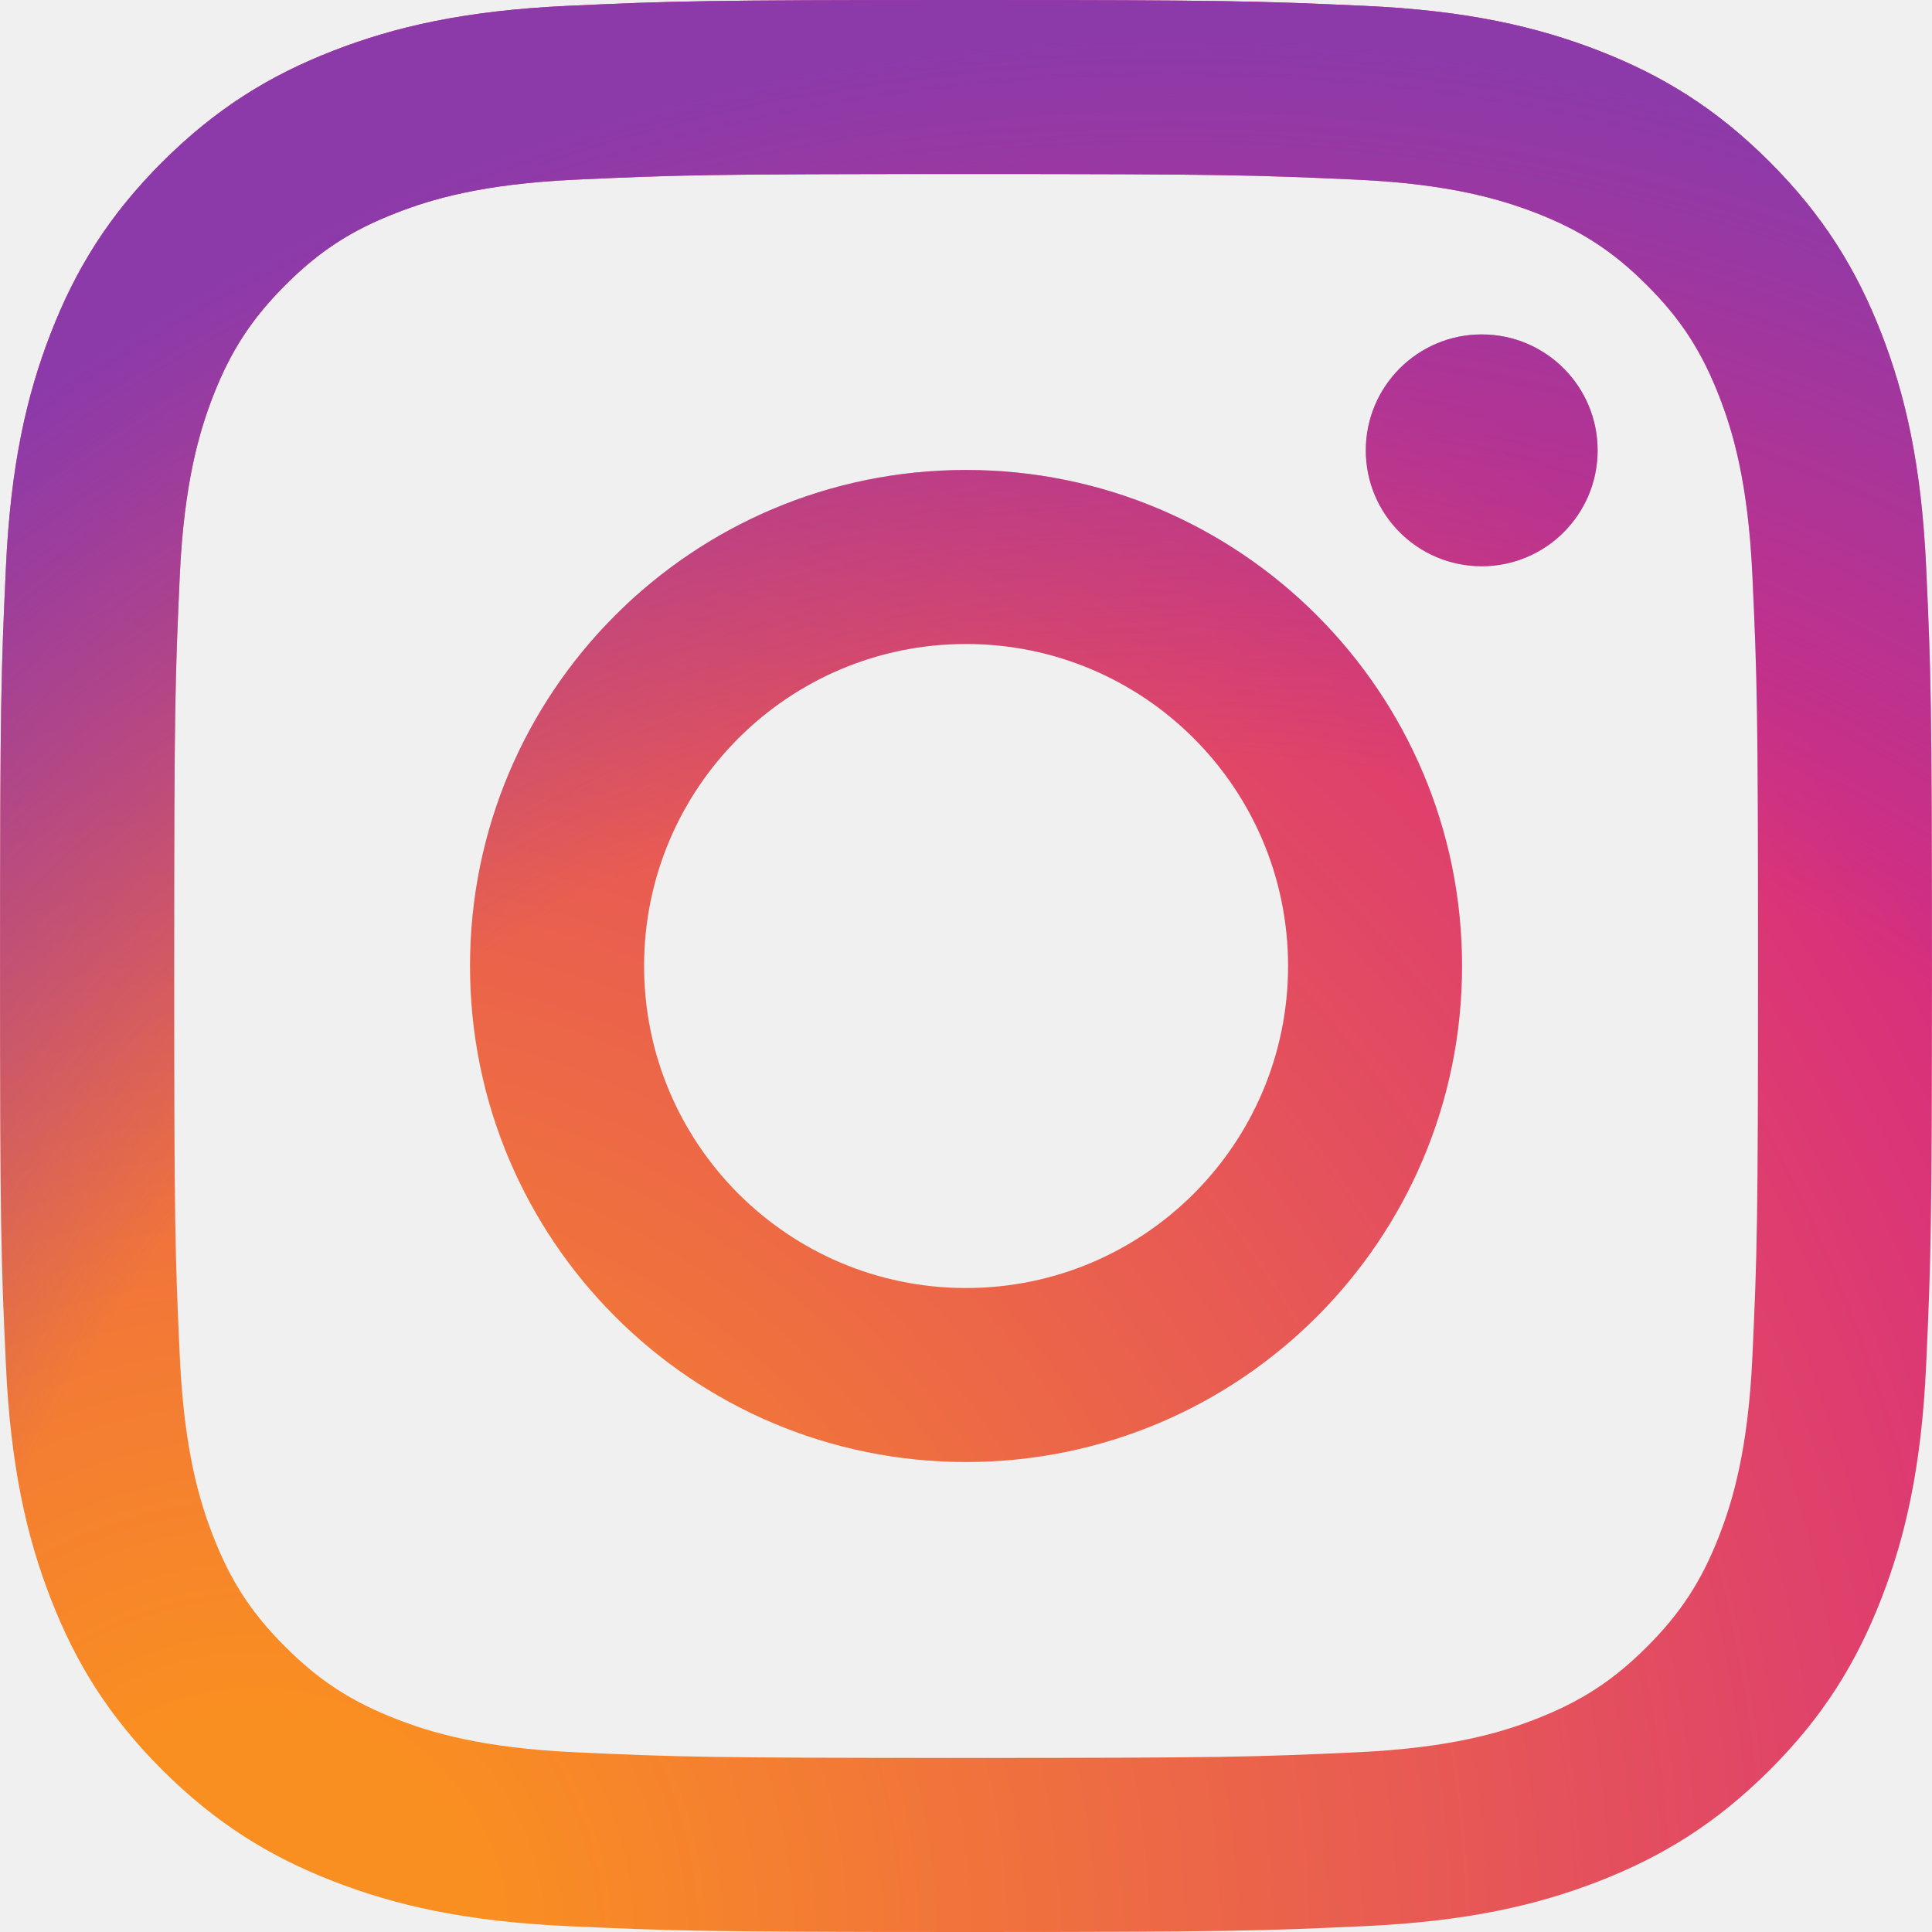
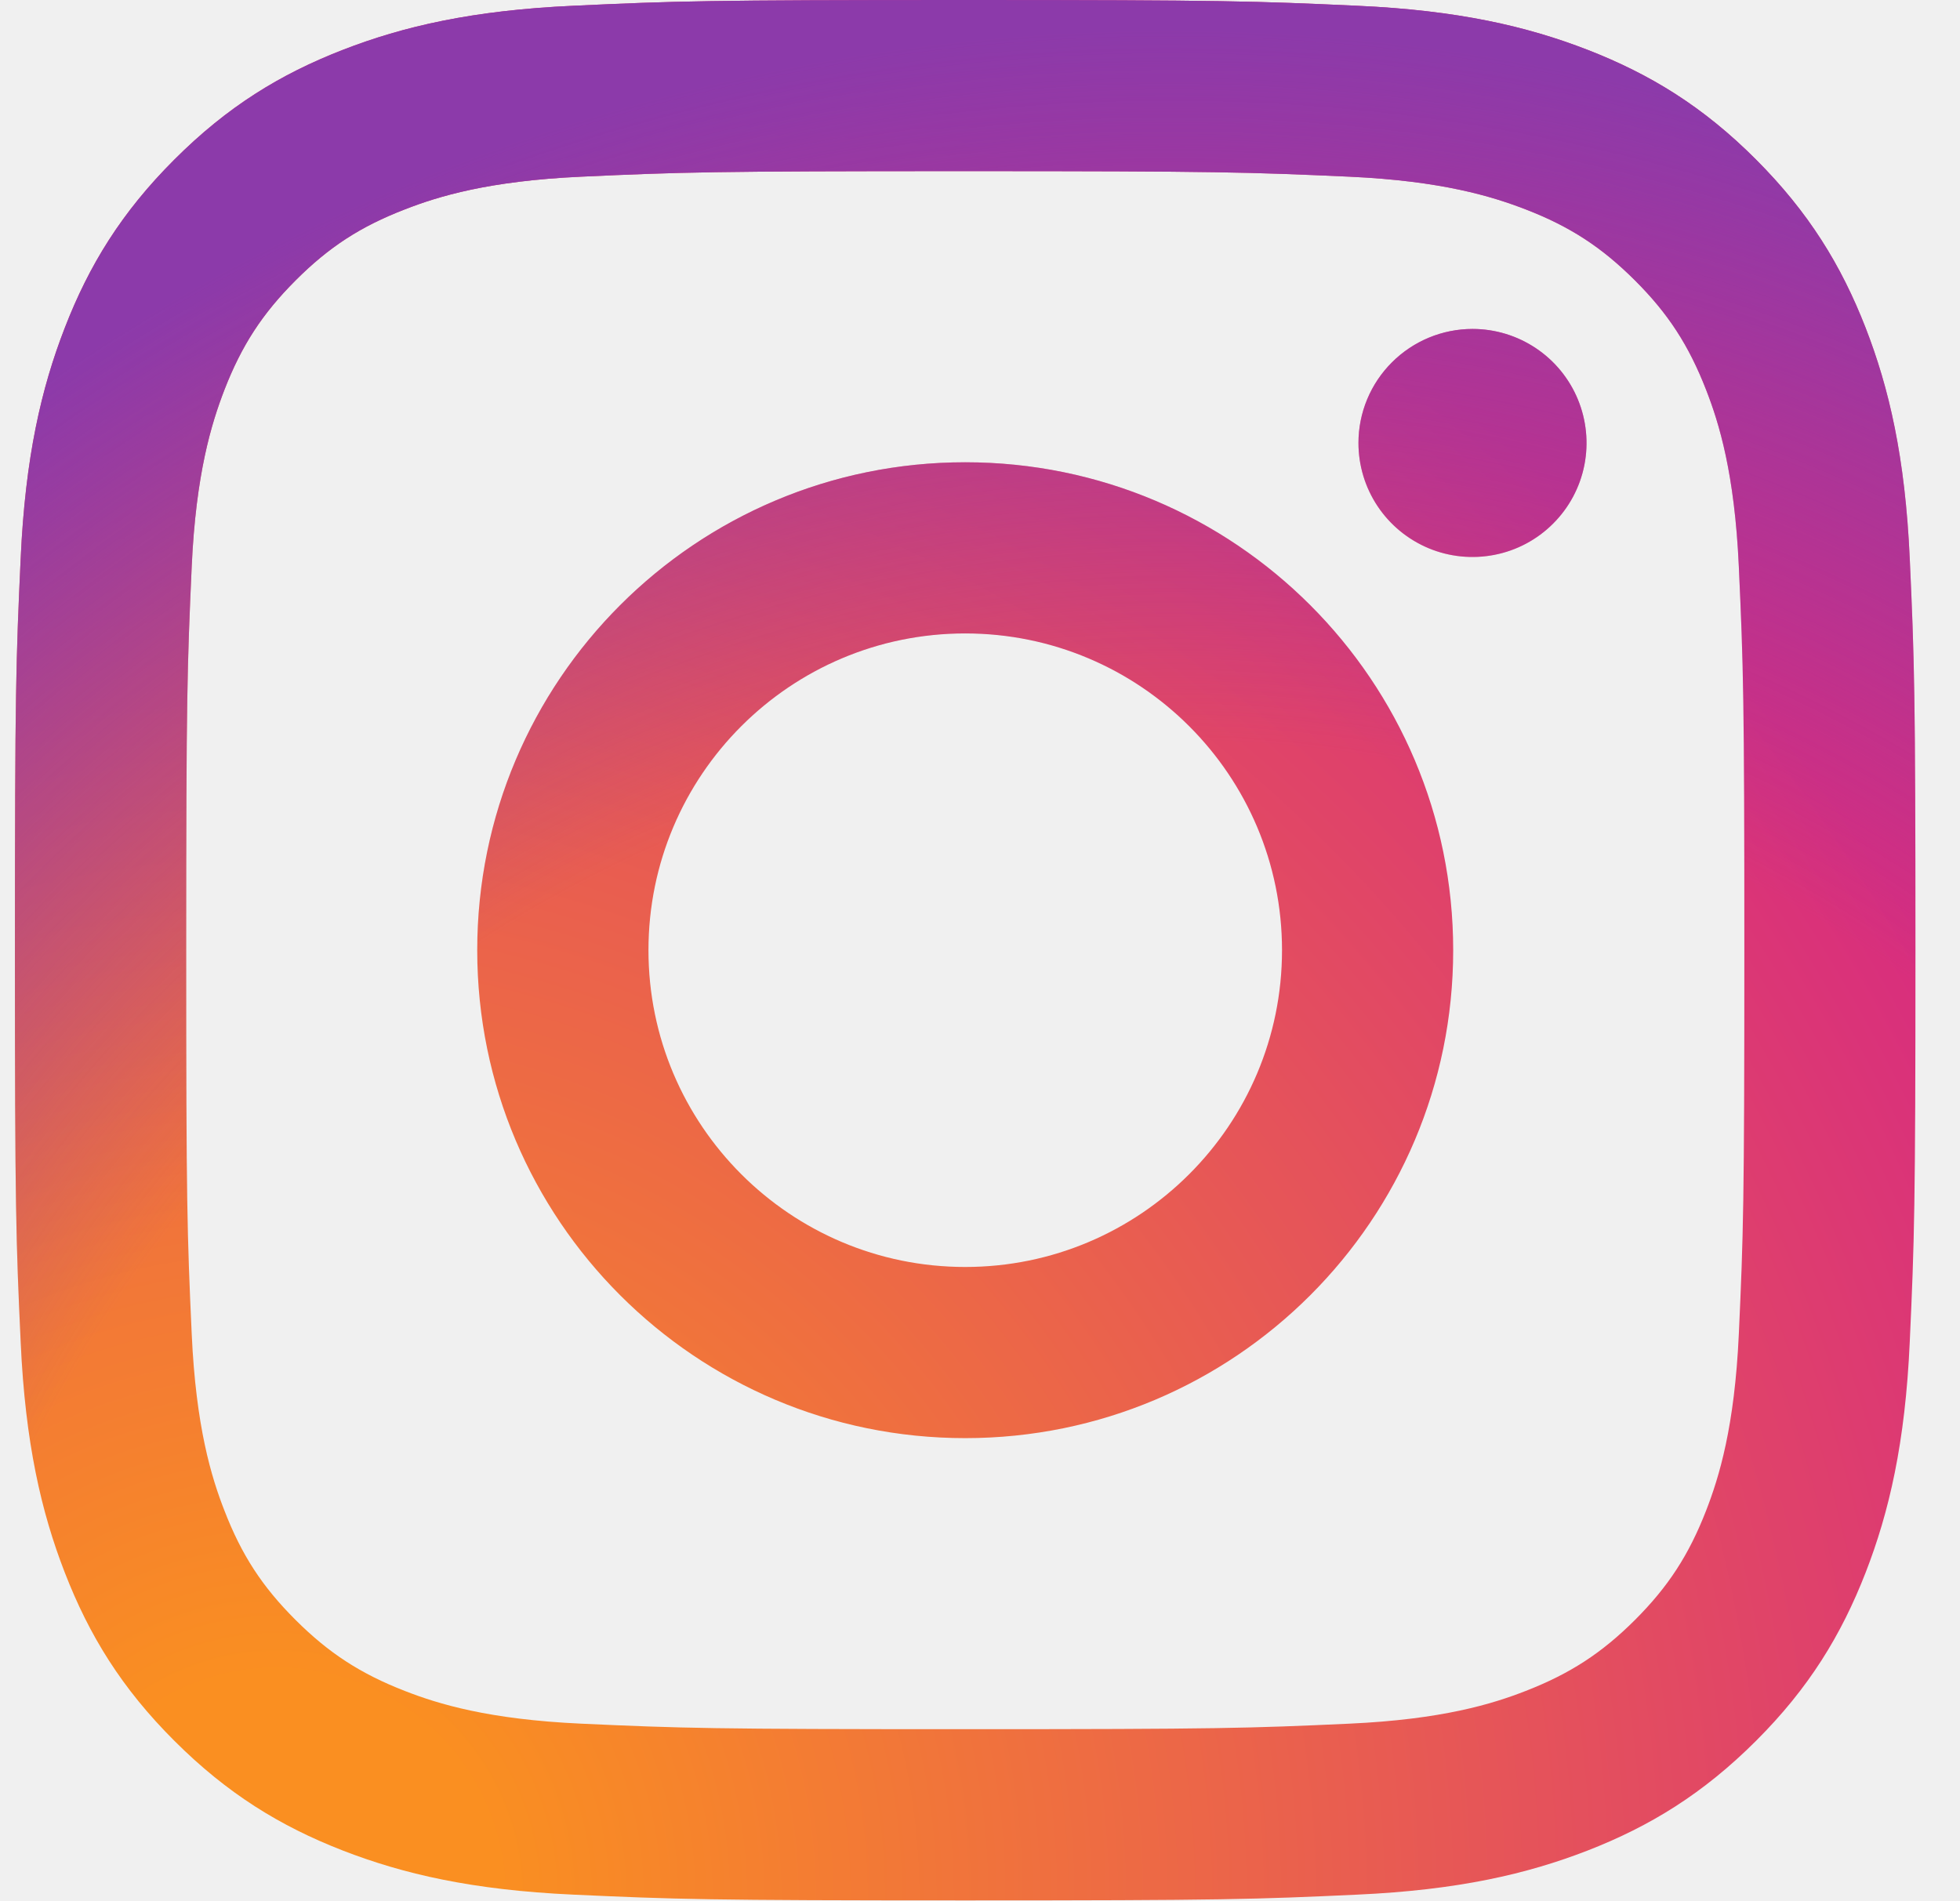
- <svg xmlns="http://www.w3.org/2000/svg" width="2500" height="2500" viewBox="0 0 2499.9 2500">
+ <svg xmlns="http://www.w3.org/2000/svg" width="33" height="32" viewBox="0 0 33 32" fill="none">
+   <g clip-path="url(#clip0_296_87)">
+     <path d="M10.918 16C10.918 13.055 13.306 10.666 16.251 10.666C19.196 10.666 21.585 13.055 21.585 16C21.585 18.945 19.196 21.334 16.251 21.334C13.306 21.334 10.918 18.945 10.918 16ZM8.035 16C8.035 20.538 11.713 24.216 16.251 24.216C20.789 24.216 24.467 20.538 24.467 16C24.467 11.462 20.789 7.784 16.251 7.784C11.713 7.784 8.035 11.462 8.035 16ZM22.872 7.458C22.872 7.838 22.984 8.209 23.195 8.525C23.406 8.841 23.706 9.087 24.057 9.233C24.407 9.378 24.793 9.416 25.166 9.342C25.538 9.269 25.881 9.086 26.149 8.817C26.418 8.549 26.601 8.207 26.675 7.835C26.749 7.462 26.711 7.076 26.566 6.725C26.421 6.374 26.175 6.074 25.859 5.863C25.544 5.652 25.172 5.539 24.793 5.539H24.792C24.283 5.539 23.795 5.742 23.435 6.102C23.075 6.461 22.872 6.949 22.872 7.458ZM9.787 29.024C8.227 28.953 7.379 28.693 6.816 28.473C6.069 28.182 5.536 27.836 4.975 27.276C4.415 26.717 4.068 26.184 3.779 25.437C3.559 24.874 3.299 24.026 3.228 22.466C3.151 20.779 3.135 20.273 3.135 16C3.135 11.727 3.152 11.222 3.228 9.534C3.299 7.974 3.561 7.128 3.779 6.563C4.069 5.816 4.416 5.283 4.975 4.723C5.535 4.162 6.067 3.815 6.816 3.526C7.379 3.306 8.227 3.046 9.787 2.975C11.473 2.898 11.98 2.882 16.251 2.882C20.522 2.882 21.029 2.899 22.717 2.975C24.277 3.046 25.123 3.308 25.688 3.526C26.435 3.815 26.968 4.163 27.529 4.723C28.089 5.282 28.434 5.816 28.725 6.563C28.945 7.126 29.205 7.974 29.276 9.534C29.353 11.222 29.369 11.727 29.369 16C29.369 20.273 29.353 20.778 29.276 22.466C29.205 24.026 28.944 24.874 28.725 25.437C28.434 26.184 28.088 26.717 27.529 27.276C26.969 27.835 26.435 28.182 25.688 28.473C25.125 28.693 24.277 28.953 22.717 29.024C21.03 29.101 20.524 29.117 16.251 29.117C11.978 29.117 11.473 29.101 9.787 29.024ZM9.655 0.097C7.951 0.174 6.787 0.445 5.771 0.84C4.718 1.249 3.827 1.796 2.937 2.686C2.046 3.575 1.499 4.467 1.091 5.52C0.696 6.537 0.425 7.7 0.348 9.404C0.269 11.11 0.251 11.655 0.251 16C0.251 20.345 0.269 20.89 0.348 22.596C0.425 24.3 0.696 25.463 1.091 26.48C1.499 27.532 2.046 28.426 2.937 29.314C3.827 30.203 4.718 30.75 5.771 31.16C6.789 31.555 7.951 31.826 9.655 31.903C11.361 31.981 11.906 32 16.251 32C20.596 32 21.142 31.982 22.848 31.903C24.551 31.826 25.714 31.555 26.731 31.16C27.783 30.75 28.675 30.203 29.565 29.314C30.456 28.425 31.001 27.532 31.411 26.48C31.806 25.463 32.078 24.3 32.154 22.596C32.232 20.889 32.25 20.345 32.25 16C32.25 11.655 32.232 11.11 32.154 9.404C32.077 7.7 31.806 6.536 31.411 5.52C31.001 4.468 30.454 3.576 29.565 2.686C28.676 1.795 27.783 1.249 26.732 0.84C25.714 0.445 24.551 0.173 22.849 0.097C21.143 0.019 20.597 0 16.252 0C11.907 0 11.361 0.018 9.655 0.097Z" fill="url(#paint0_radial_296_87)" />
+     <path d="M10.918 16C10.918 13.055 13.306 10.666 16.251 10.666C19.196 10.666 21.585 13.055 21.585 16C21.585 18.945 19.196 21.334 16.251 21.334C13.306 21.334 10.918 18.945 10.918 16ZM8.035 16C8.035 20.538 11.713 24.216 16.251 24.216C20.789 24.216 24.467 20.538 24.467 16C24.467 11.462 20.789 7.784 16.251 7.784C11.713 7.784 8.035 11.462 8.035 16ZM22.872 7.458C22.872 7.838 22.984 8.209 23.195 8.525C23.406 8.841 23.706 9.087 24.057 9.233C24.407 9.378 24.793 9.416 25.166 9.342C25.538 9.269 25.881 9.086 26.149 8.817C26.418 8.549 26.601 8.207 26.675 7.835C26.749 7.462 26.711 7.076 26.566 6.725C26.421 6.374 26.175 6.074 25.859 5.863C25.544 5.652 25.172 5.539 24.793 5.539H24.792C24.283 5.539 23.795 5.742 23.435 6.102C23.075 6.461 22.872 6.949 22.872 7.458ZM9.787 29.024C8.227 28.953 7.379 28.693 6.816 28.473C6.069 28.182 5.536 27.836 4.975 27.276C4.415 26.717 4.068 26.184 3.779 25.437C3.559 24.874 3.299 24.026 3.228 22.466C3.151 20.779 3.135 20.273 3.135 16C3.135 11.727 3.152 11.222 3.228 9.534C3.299 7.974 3.561 7.128 3.779 6.563C4.069 5.816 4.416 5.283 4.975 4.723C5.535 4.162 6.067 3.815 6.816 3.526C7.379 3.306 8.227 3.046 9.787 2.975C11.473 2.898 11.98 2.882 16.251 2.882C20.522 2.882 21.029 2.899 22.717 2.975C24.277 3.046 25.123 3.308 25.688 3.526C26.435 3.815 26.968 4.163 27.529 4.723C28.089 5.282 28.434 5.816 28.725 6.563C28.945 7.126 29.205 7.974 29.276 9.534C29.353 11.222 29.369 11.727 29.369 16C29.369 20.273 29.353 20.778 29.276 22.466C29.205 24.026 28.944 24.874 28.725 25.437C28.434 26.184 28.088 26.717 27.529 27.276C26.969 27.835 26.435 28.182 25.688 28.473C25.125 28.693 24.277 28.953 22.717 29.024C21.03 29.101 20.524 29.117 16.251 29.117C11.978 29.117 11.473 29.101 9.787 29.024ZM9.655 0.097C7.951 0.174 6.787 0.445 5.771 0.84C4.718 1.249 3.827 1.796 2.937 2.686C2.046 3.575 1.499 4.467 1.091 5.52C0.696 6.537 0.425 7.7 0.348 9.404C0.269 11.11 0.251 11.655 0.251 16C0.251 20.345 0.269 20.89 0.348 22.596C0.425 24.3 0.696 25.463 1.091 26.48C1.499 27.532 2.046 28.426 2.937 29.314C3.827 30.203 4.718 30.75 5.771 31.16C6.789 31.555 7.951 31.826 9.655 31.903C11.361 31.981 11.906 32 16.251 32C20.596 32 21.142 31.982 22.848 31.903C24.551 31.826 25.714 31.555 26.731 31.16C27.783 30.75 28.675 30.203 29.565 29.314C30.456 28.425 31.001 27.532 31.411 26.48C31.806 25.463 32.078 24.3 32.154 22.596C32.232 20.889 32.25 20.345 32.25 16C32.25 11.655 32.232 11.11 32.154 9.404C32.077 7.7 31.806 6.536 31.411 5.52C31.001 4.468 30.454 3.576 29.565 2.686C28.676 1.795 27.783 1.249 26.732 0.84C25.714 0.445 24.551 0.173 22.849 0.097C21.143 0.019 20.597 0 16.252 0C11.907 0 11.361 0.018 9.655 0.097Z" fill="url(#paint1_radial_296_87)" />
+   </g>
  <defs>
-     <radialGradient id="a" cx="332.14" cy="2511.81" r="3263.54" gradientUnits="userSpaceOnUse">
-       <stop offset=".09" stop-color="#fa8f21" />
-       <stop offset=".78" stop-color="#d82d7e" />
+     <radialGradient id="paint0_radial_296_87" cx="0" cy="0" r="1" gradientUnits="userSpaceOnUse" gradientTransform="translate(4.50237 32.1512) scale(41.7733 41.7733)">
+       <stop offset="0.09" stop-color="#FA8F21" />
+       <stop offset="0.78" stop-color="#D82D7E" />
    </radialGradient>
-     <radialGradient id="b" cx="1516.14" cy="2623.81" r="2572.12" gradientUnits="userSpaceOnUse">
-       <stop offset=".64" stop-color="#8c3aaa" stop-opacity="0" />
-       <stop offset="1" stop-color="#8c3aaa" />
+     <radialGradient id="paint1_radial_296_87" cx="0" cy="0" r="1" gradientUnits="userSpaceOnUse" gradientTransform="translate(19.6576 33.5848) scale(32.9231)">
+       <stop offset="0.64" stop-color="#8C3AAA" stop-opacity="0" />
+       <stop offset="1" stop-color="#8C3AAA" />
    </radialGradient>
+     <clipPath id="clip0_296_87">
+       <rect width="32" height="32" fill="white" transform="translate(0.25)" />
+     </clipPath>
  </defs>
-   <path d="M833.4 1250c0-230.11 186.49-416.7 416.6-416.7s416.7 186.59 416.7 416.7-186.59 416.7-416.7 416.7-416.6-186.59-416.6-416.7m-225.26 0c0 354.5 287.36 641.86 641.86 641.86s641.86-287.36 641.86-641.86S1604.5 608.14 1250 608.14 608.14 895.5 608.14 1250m1159.13-667.31a150 150 0 1 0 150.06-149.94h-.06a150.07 150.07 0 0 0-150 149.94M745 2267.47c-121.87-5.55-188.11-25.85-232.13-43-58.36-22.72-100-49.78-143.78-93.5s-70.88-85.32-93.5-143.68c-17.16-44-37.46-110.26-43-232.13-6.06-131.76-7.27-171.34-7.27-505.15s1.31-373.28 7.27-505.15c5.55-121.87 26-188 43-232.13 22.72-58.36 49.78-100 93.5-143.78s85.32-70.88 143.78-93.5c44-17.16 110.26-37.46 232.13-43 131.76-6.06 171.34-7.27 505-7.27s373.28 1.31 505.15 7.27c121.87 5.55 188 26 232.13 43 58.36 22.62 100 49.78 143.78 93.5s70.78 85.42 93.5 143.78c17.16 44 37.46 110.26 43 232.13 6.06 131.87 7.27 171.34 7.27 505.15s-1.21 373.28-7.27 505.15c-5.55 121.87-25.95 188.11-43 232.13-22.72 58.36-49.78 100-93.5 143.68s-85.42 70.78-143.78 93.5c-44 17.16-110.26 37.46-232.13 43-131.76 6.06-171.34 7.27-505.15 7.27s-373.28-1.21-505-7.27M734.65 7.57c-133.07 6.06-224 27.16-303.41 58.06C349 97.54 279.38 140.35 209.81 209.81S97.54 349 65.63 431.24c-30.9 79.46-52 170.34-58.06 303.41C1.41 867.93 0 910.54 0 1250s1.41 382.07 7.57 515.35c6.06 133.08 27.16 223.95 58.06 303.41 31.91 82.19 74.62 152 144.18 221.43S349 2402.37 431.24 2434.37c79.56 30.9 170.34 52 303.41 58.06C868 2498.49 910.54 2500 1250 2500s382.07-1.41 515.35-7.57c133.08-6.06 223.95-27.16 303.41-58.06 82.19-32 151.86-74.72 221.43-144.18s112.18-139.24 144.18-221.43c30.9-79.46 52.1-170.34 58.06-303.41 6.06-133.38 7.47-175.89 7.47-515.35s-1.41-382.07-7.47-515.35c-6.06-133.08-27.16-224-58.06-303.41-32-82.19-74.72-151.86-144.18-221.43S2150.95 97.54 2068.86 65.63c-79.56-30.9-170.44-52.1-303.41-58.06C1632.17 1.51 1589.56 0 1250.1 0S868 1.41 734.65 7.57" fill="url(#a)" />
-   <path d="M833.4 1250c0-230.11 186.49-416.7 416.6-416.7s416.7 186.59 416.7 416.7-186.59 416.7-416.7 416.7-416.6-186.59-416.6-416.7m-225.26 0c0 354.5 287.36 641.86 641.86 641.86s641.86-287.36 641.86-641.86S1604.5 608.14 1250 608.14 608.14 895.5 608.14 1250m1159.13-667.31a150 150 0 1 0 150.06-149.94h-.06a150.07 150.07 0 0 0-150 149.94M745 2267.47c-121.87-5.55-188.11-25.85-232.13-43-58.36-22.72-100-49.78-143.78-93.5s-70.88-85.32-93.5-143.68c-17.16-44-37.46-110.26-43-232.13-6.06-131.76-7.27-171.34-7.27-505.15s1.31-373.28 7.27-505.15c5.55-121.87 26-188 43-232.13 22.72-58.36 49.78-100 93.5-143.78s85.32-70.88 143.78-93.5c44-17.16 110.26-37.46 232.13-43 131.76-6.06 171.34-7.27 505-7.27s373.28 1.31 505.15 7.27c121.87 5.55 188 26 232.13 43 58.36 22.62 100 49.78 143.78 93.5s70.78 85.42 93.5 143.78c17.16 44 37.46 110.26 43 232.13 6.06 131.87 7.27 171.34 7.27 505.15s-1.21 373.28-7.27 505.15c-5.55 121.87-25.95 188.11-43 232.13-22.72 58.36-49.78 100-93.5 143.68s-85.42 70.78-143.78 93.5c-44 17.16-110.26 37.46-232.13 43-131.76 6.06-171.34 7.27-505.15 7.27s-373.28-1.21-505-7.27M734.65 7.57c-133.07 6.06-224 27.16-303.41 58.06C349 97.54 279.38 140.35 209.81 209.81S97.54 349 65.63 431.24c-30.9 79.46-52 170.34-58.06 303.41C1.41 867.93 0 910.54 0 1250s1.41 382.07 7.57 515.35c6.06 133.08 27.16 223.95 58.06 303.41 31.91 82.19 74.62 152 144.18 221.43S349 2402.37 431.24 2434.37c79.56 30.9 170.34 52 303.41 58.06C868 2498.49 910.54 2500 1250 2500s382.07-1.41 515.35-7.57c133.08-6.06 223.95-27.16 303.41-58.06 82.19-32 151.86-74.72 221.43-144.18s112.18-139.24 144.18-221.43c30.9-79.46 52.1-170.34 58.06-303.41 6.06-133.38 7.47-175.89 7.47-515.35s-1.41-382.07-7.47-515.35c-6.06-133.08-27.16-224-58.06-303.41-32-82.19-74.72-151.86-144.18-221.43S2150.95 97.54 2068.86 65.63c-79.56-30.9-170.44-52.1-303.41-58.06C1632.17 1.51 1589.56 0 1250.1 0S868 1.41 734.65 7.57" fill="url(#b)" />
</svg>
